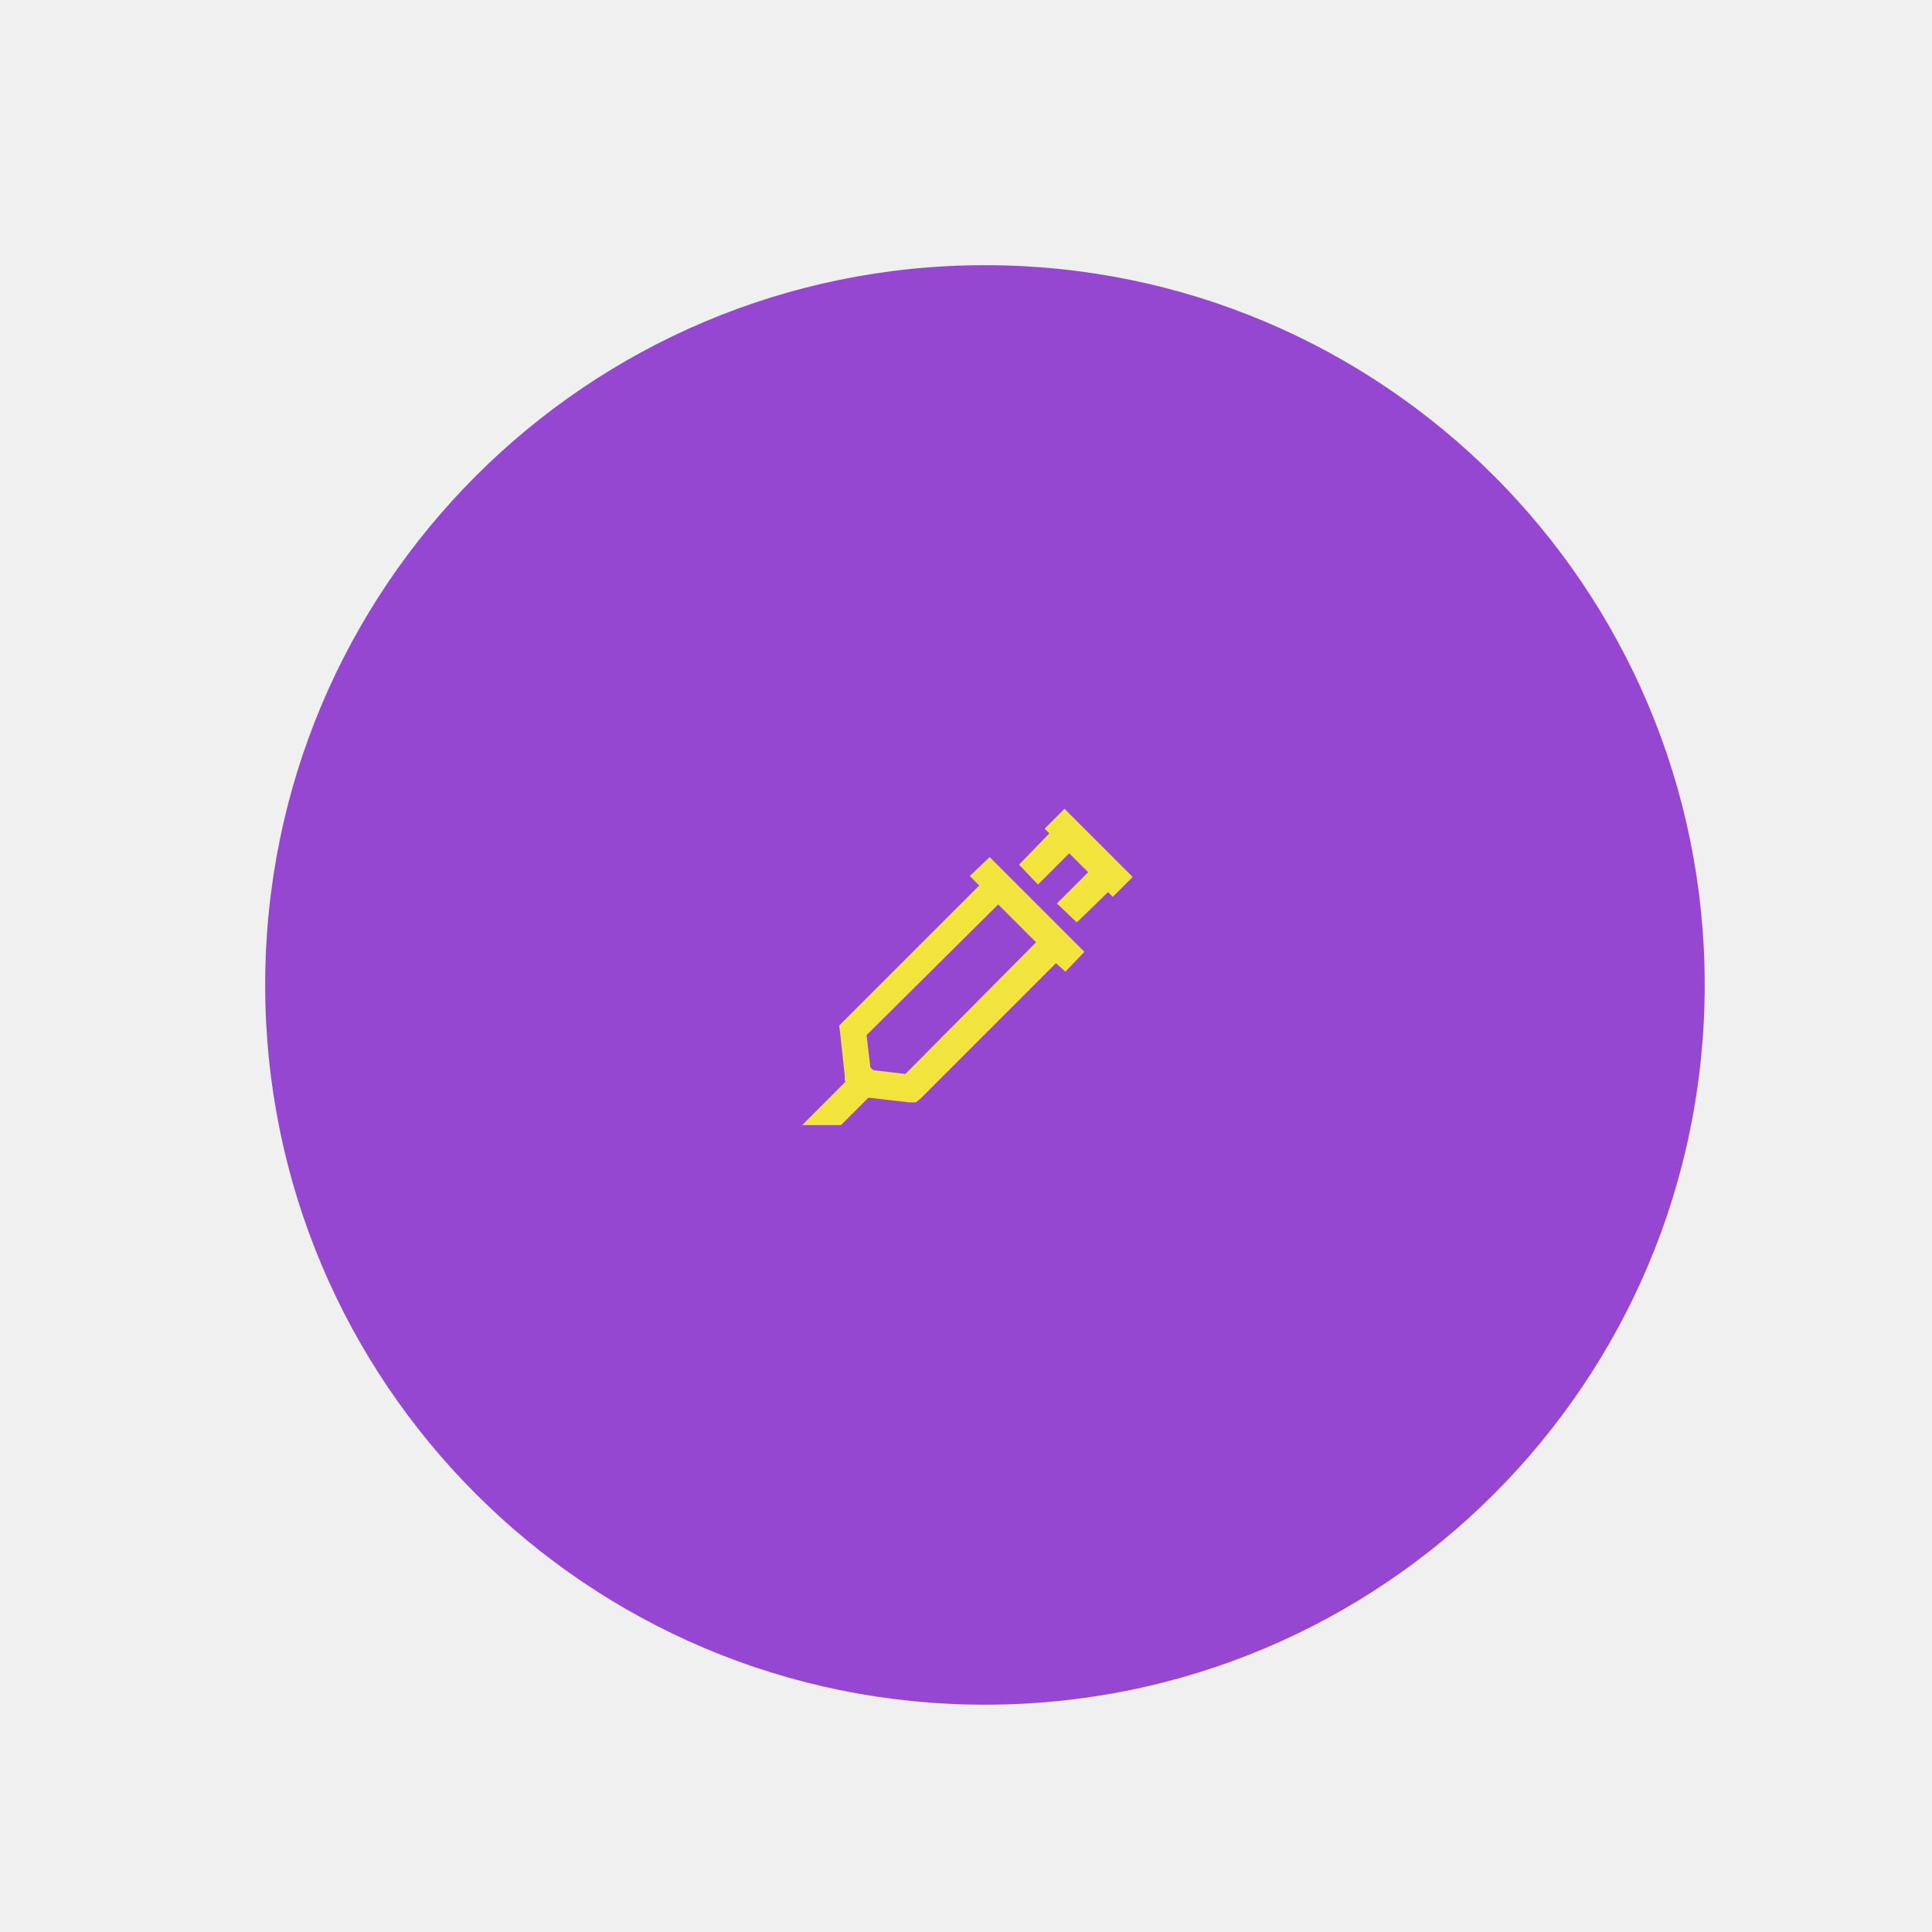
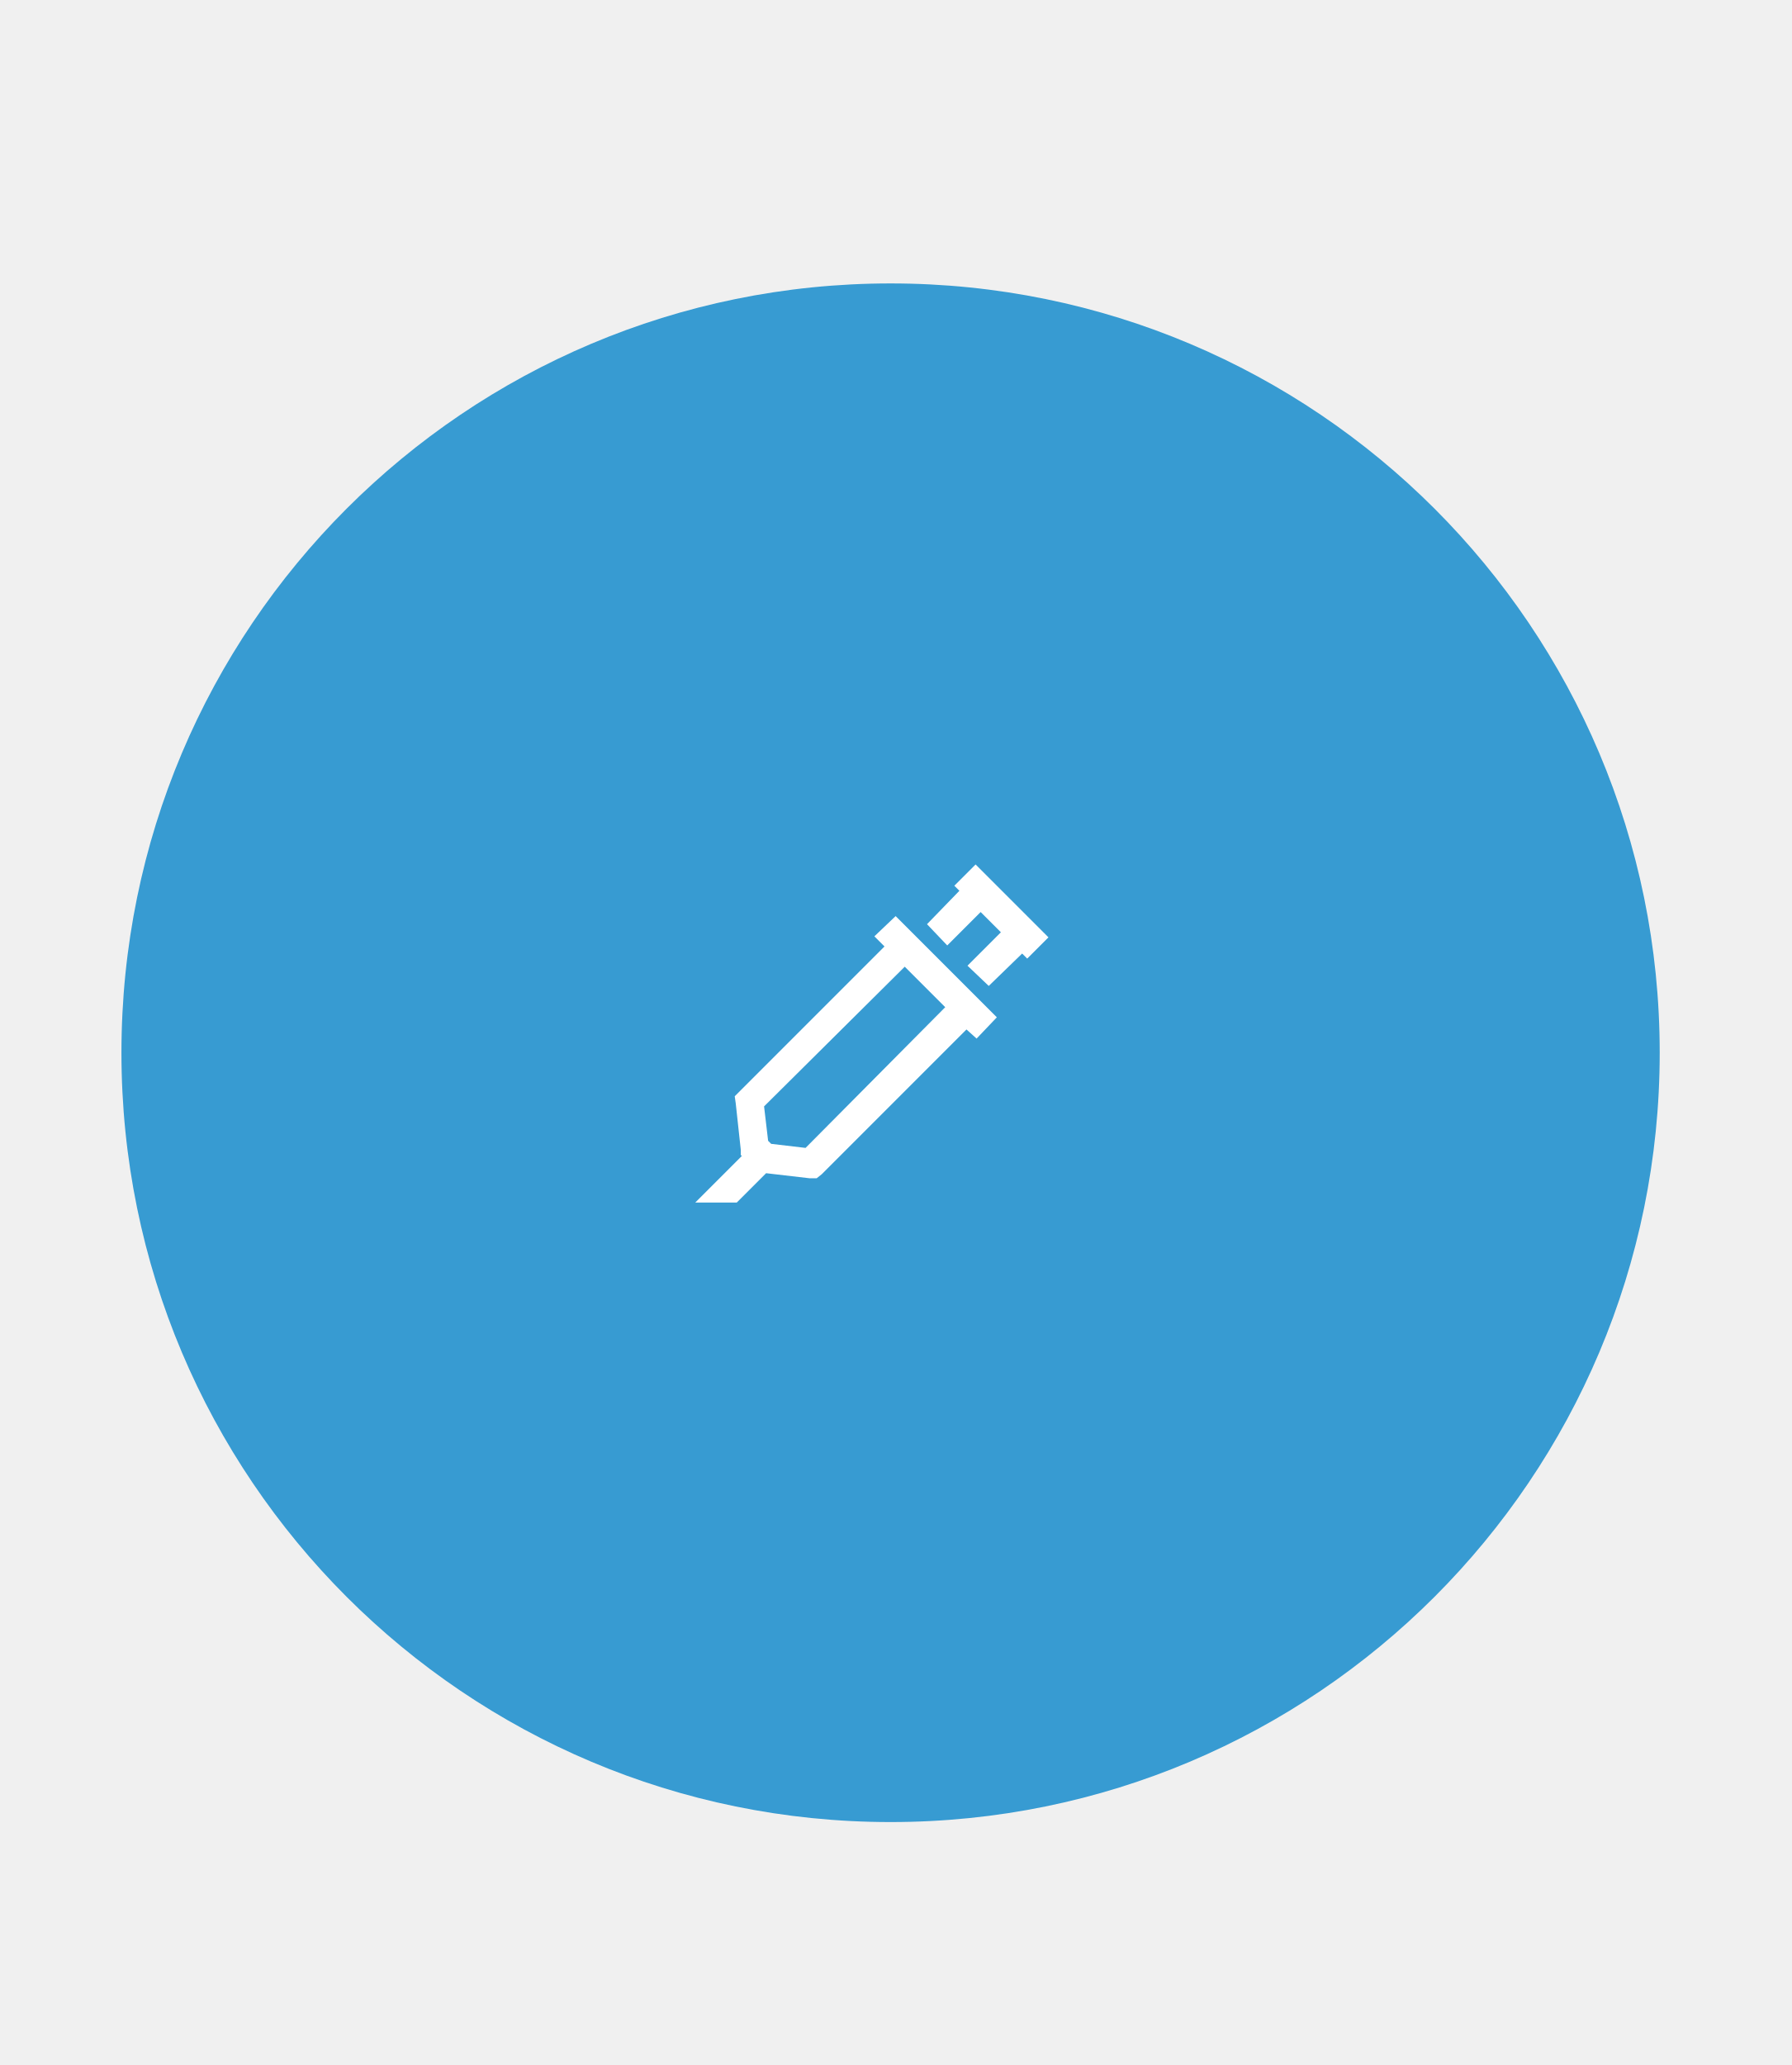
- <svg xmlns="http://www.w3.org/2000/svg" version="1.2" viewBox="0 0 204 204" width="204" height="204">
+ <svg xmlns="http://www.w3.org/2000/svg" version="1.2" viewBox="0 0 177 204" width="177" height="204">
  <style>
- 		.s0 { fill: #9647d2 } 
- 		.s1 { fill: #f3e43d } 
+ 		.s0 { fill: #379bd2 } 
+ 		.s1 { fill: #ffffff } 
	</style>
  <g id="Layer">
-     <path id="Layer" class="s0" d="m104 180c-42 0-76-34-76-76 0-42 34-76 76-76 42 0 76 34 76 76 0 42-34 76-76 76z" />
+     <path id="Layer" class="s0" d="m88 180c-42 0-76-34-76-76 0-42 34-76 76-76 42 0 76 34 76 76 0 42-34 76-76 76z" />
  </g>
-   <path id="Layer" fill-rule="evenodd" class="s1" d="m119.6 92.6l-2.1 2.1-0.5-0.5-3.3 3.2-2.1-2 3.3-3.3-2-2-3.3 3.3-2-2.1 3.2-3.3-0.5-0.5 2.1-2.1zm-5.1 7.9l-2 2.1-1-0.9-14.3 14.3-0.5 0.4h-0.7l-4.3-0.5-2.9 2.9h-4.1l4.6-4.6-0.1-0.1v-0.5l-0.5-4.6-0.1-0.7 14.8-14.8-1-1 2.1-2zm-23 8.8l0.4 3.4 0.3 0.3 3.4 0.4 13.8-13.9-4-4z" />
+   <path id="Layer" fill-rule="evenodd" class="s1" d="m103.6 92.6l-2.1 2.1-0.5-0.5-3.3 3.2-2.1-2 3.3-3.3-2-2-3.3 3.3-2-2.1 3.2-3.3-0.5-0.5 2.1-2.1zm-5.1 7.9l-2 2.1-1-0.9-14.3 14.3-0.5 0.4h-0.7l-4.3-0.5-2.9 2.9h-4.1l4.6-4.6-0.1-0.1v-0.5l-0.5-4.6-0.1-0.7 14.8-14.8-1-1 2.1-2zm-23 8.8l0.4 3.4 0.3 0.3 3.4 0.4 13.8-13.9-4-4z" />
</svg>
